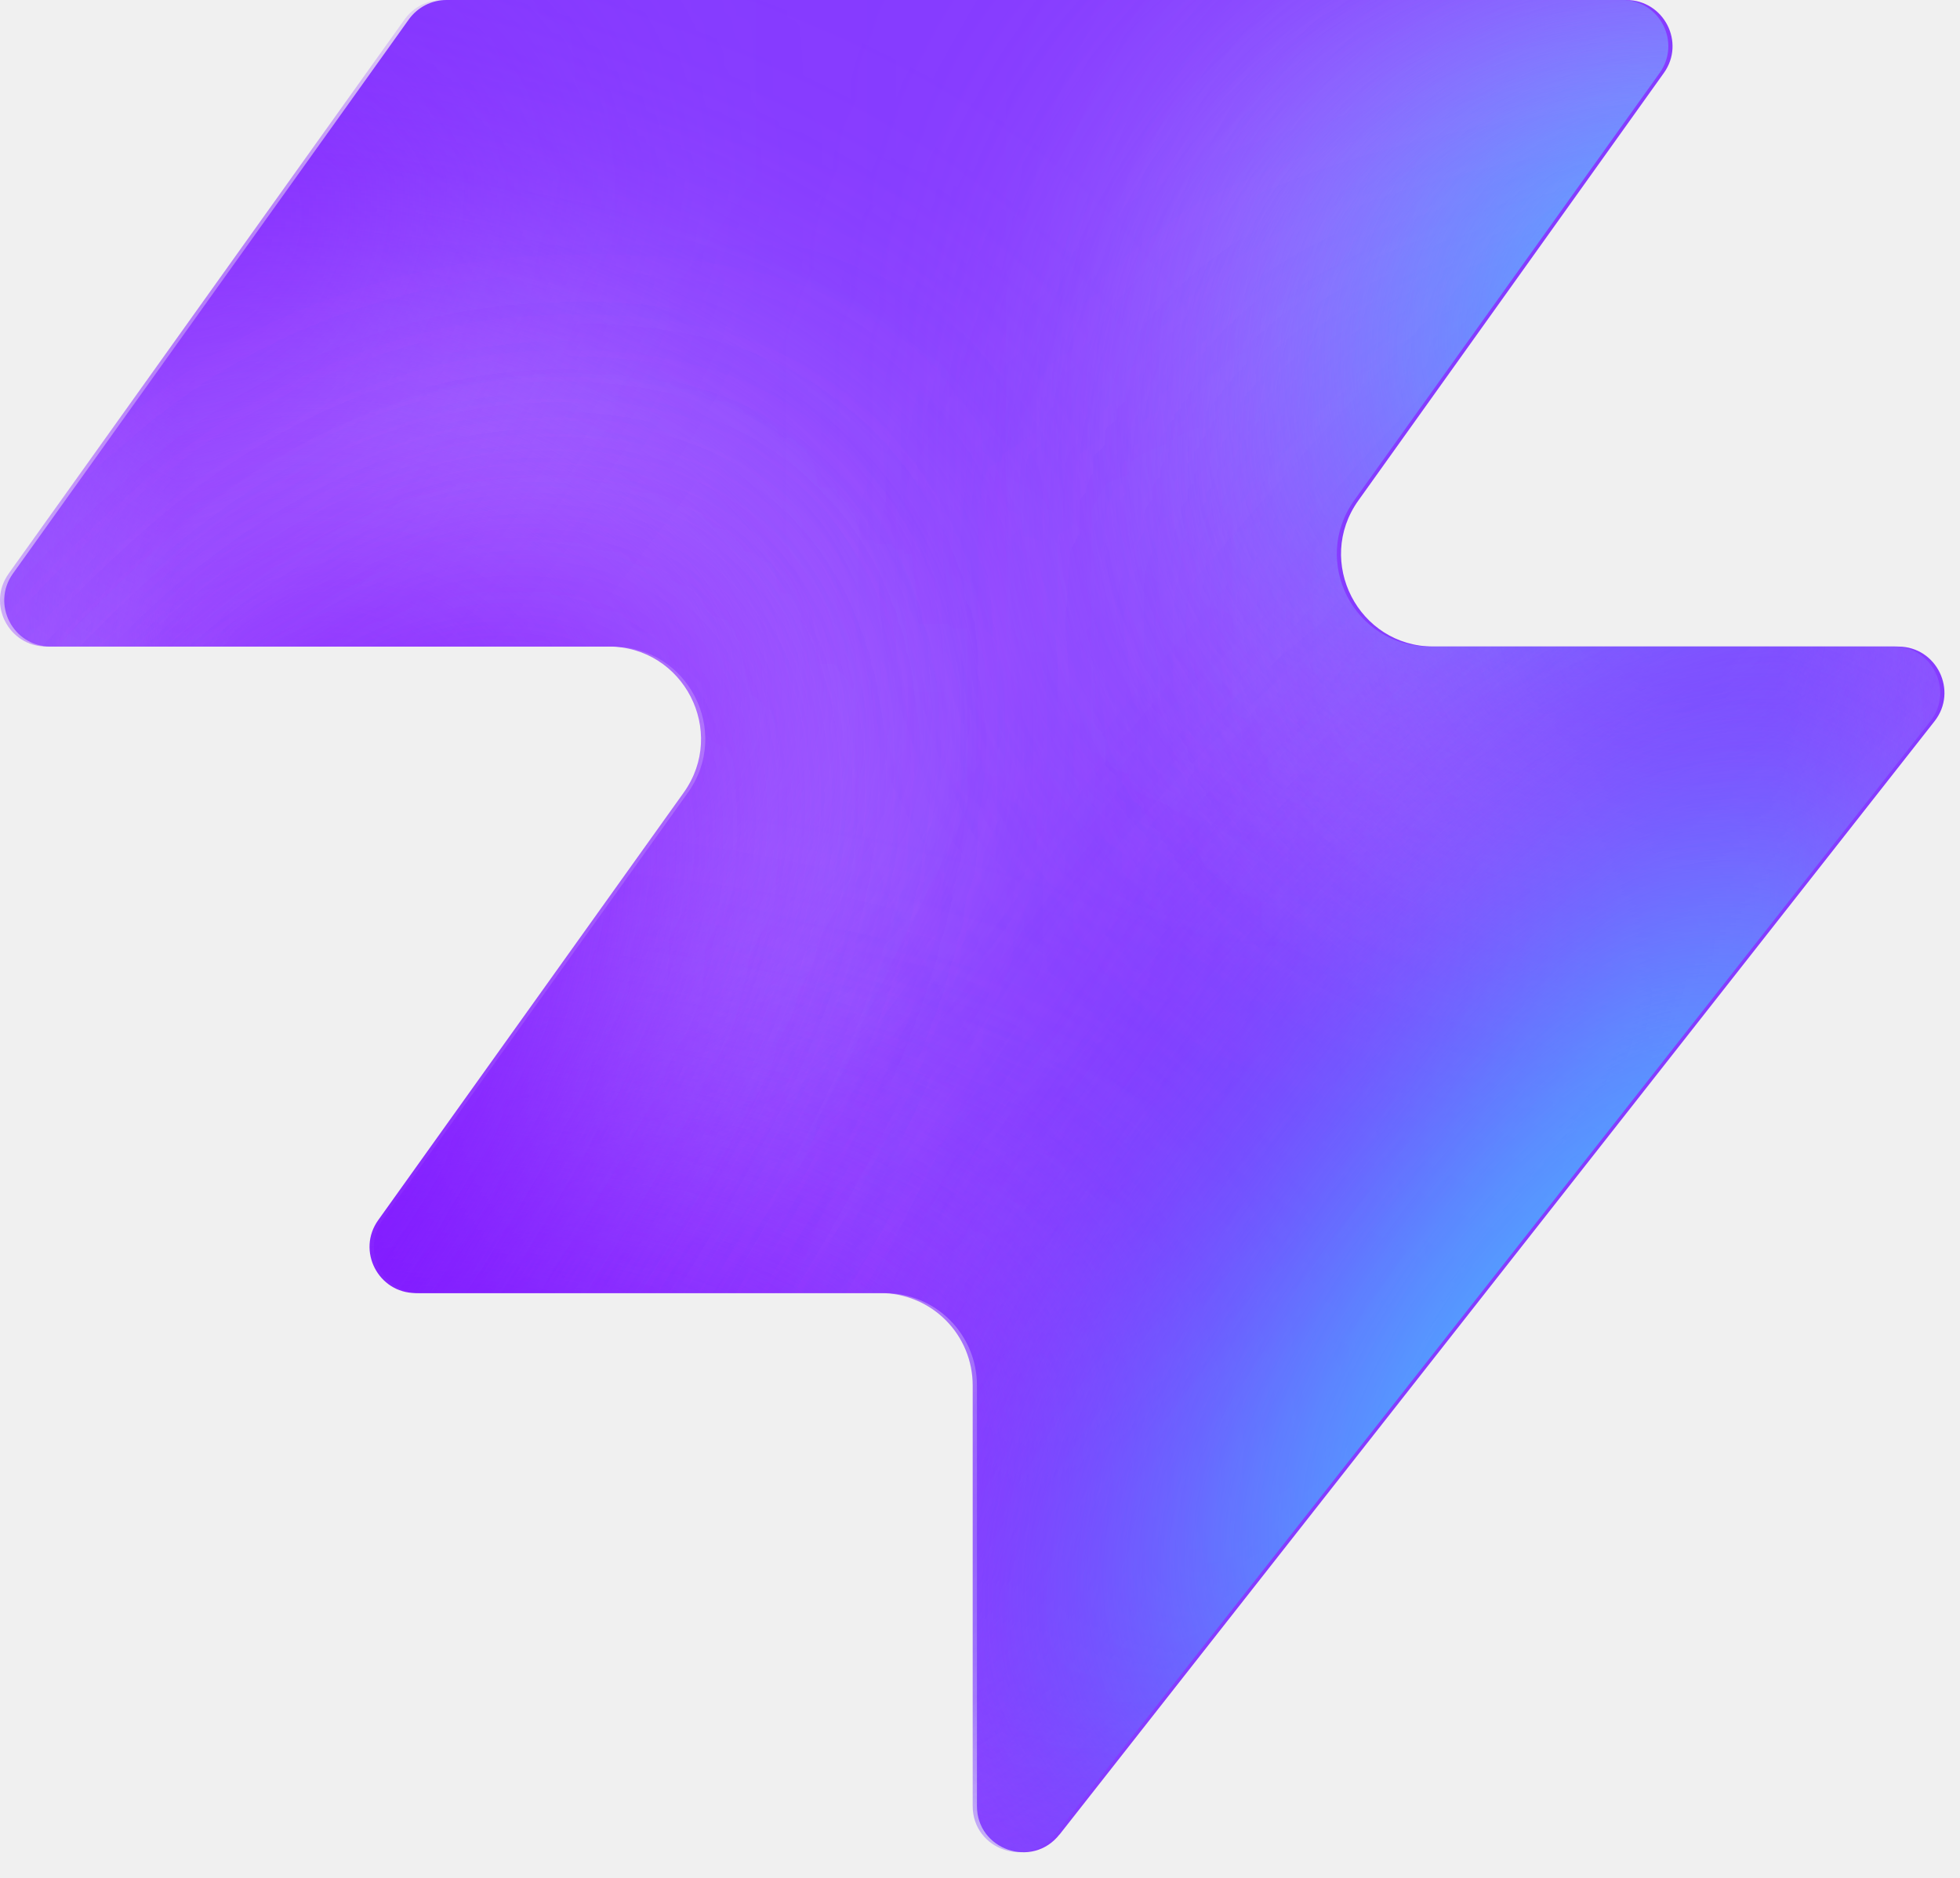
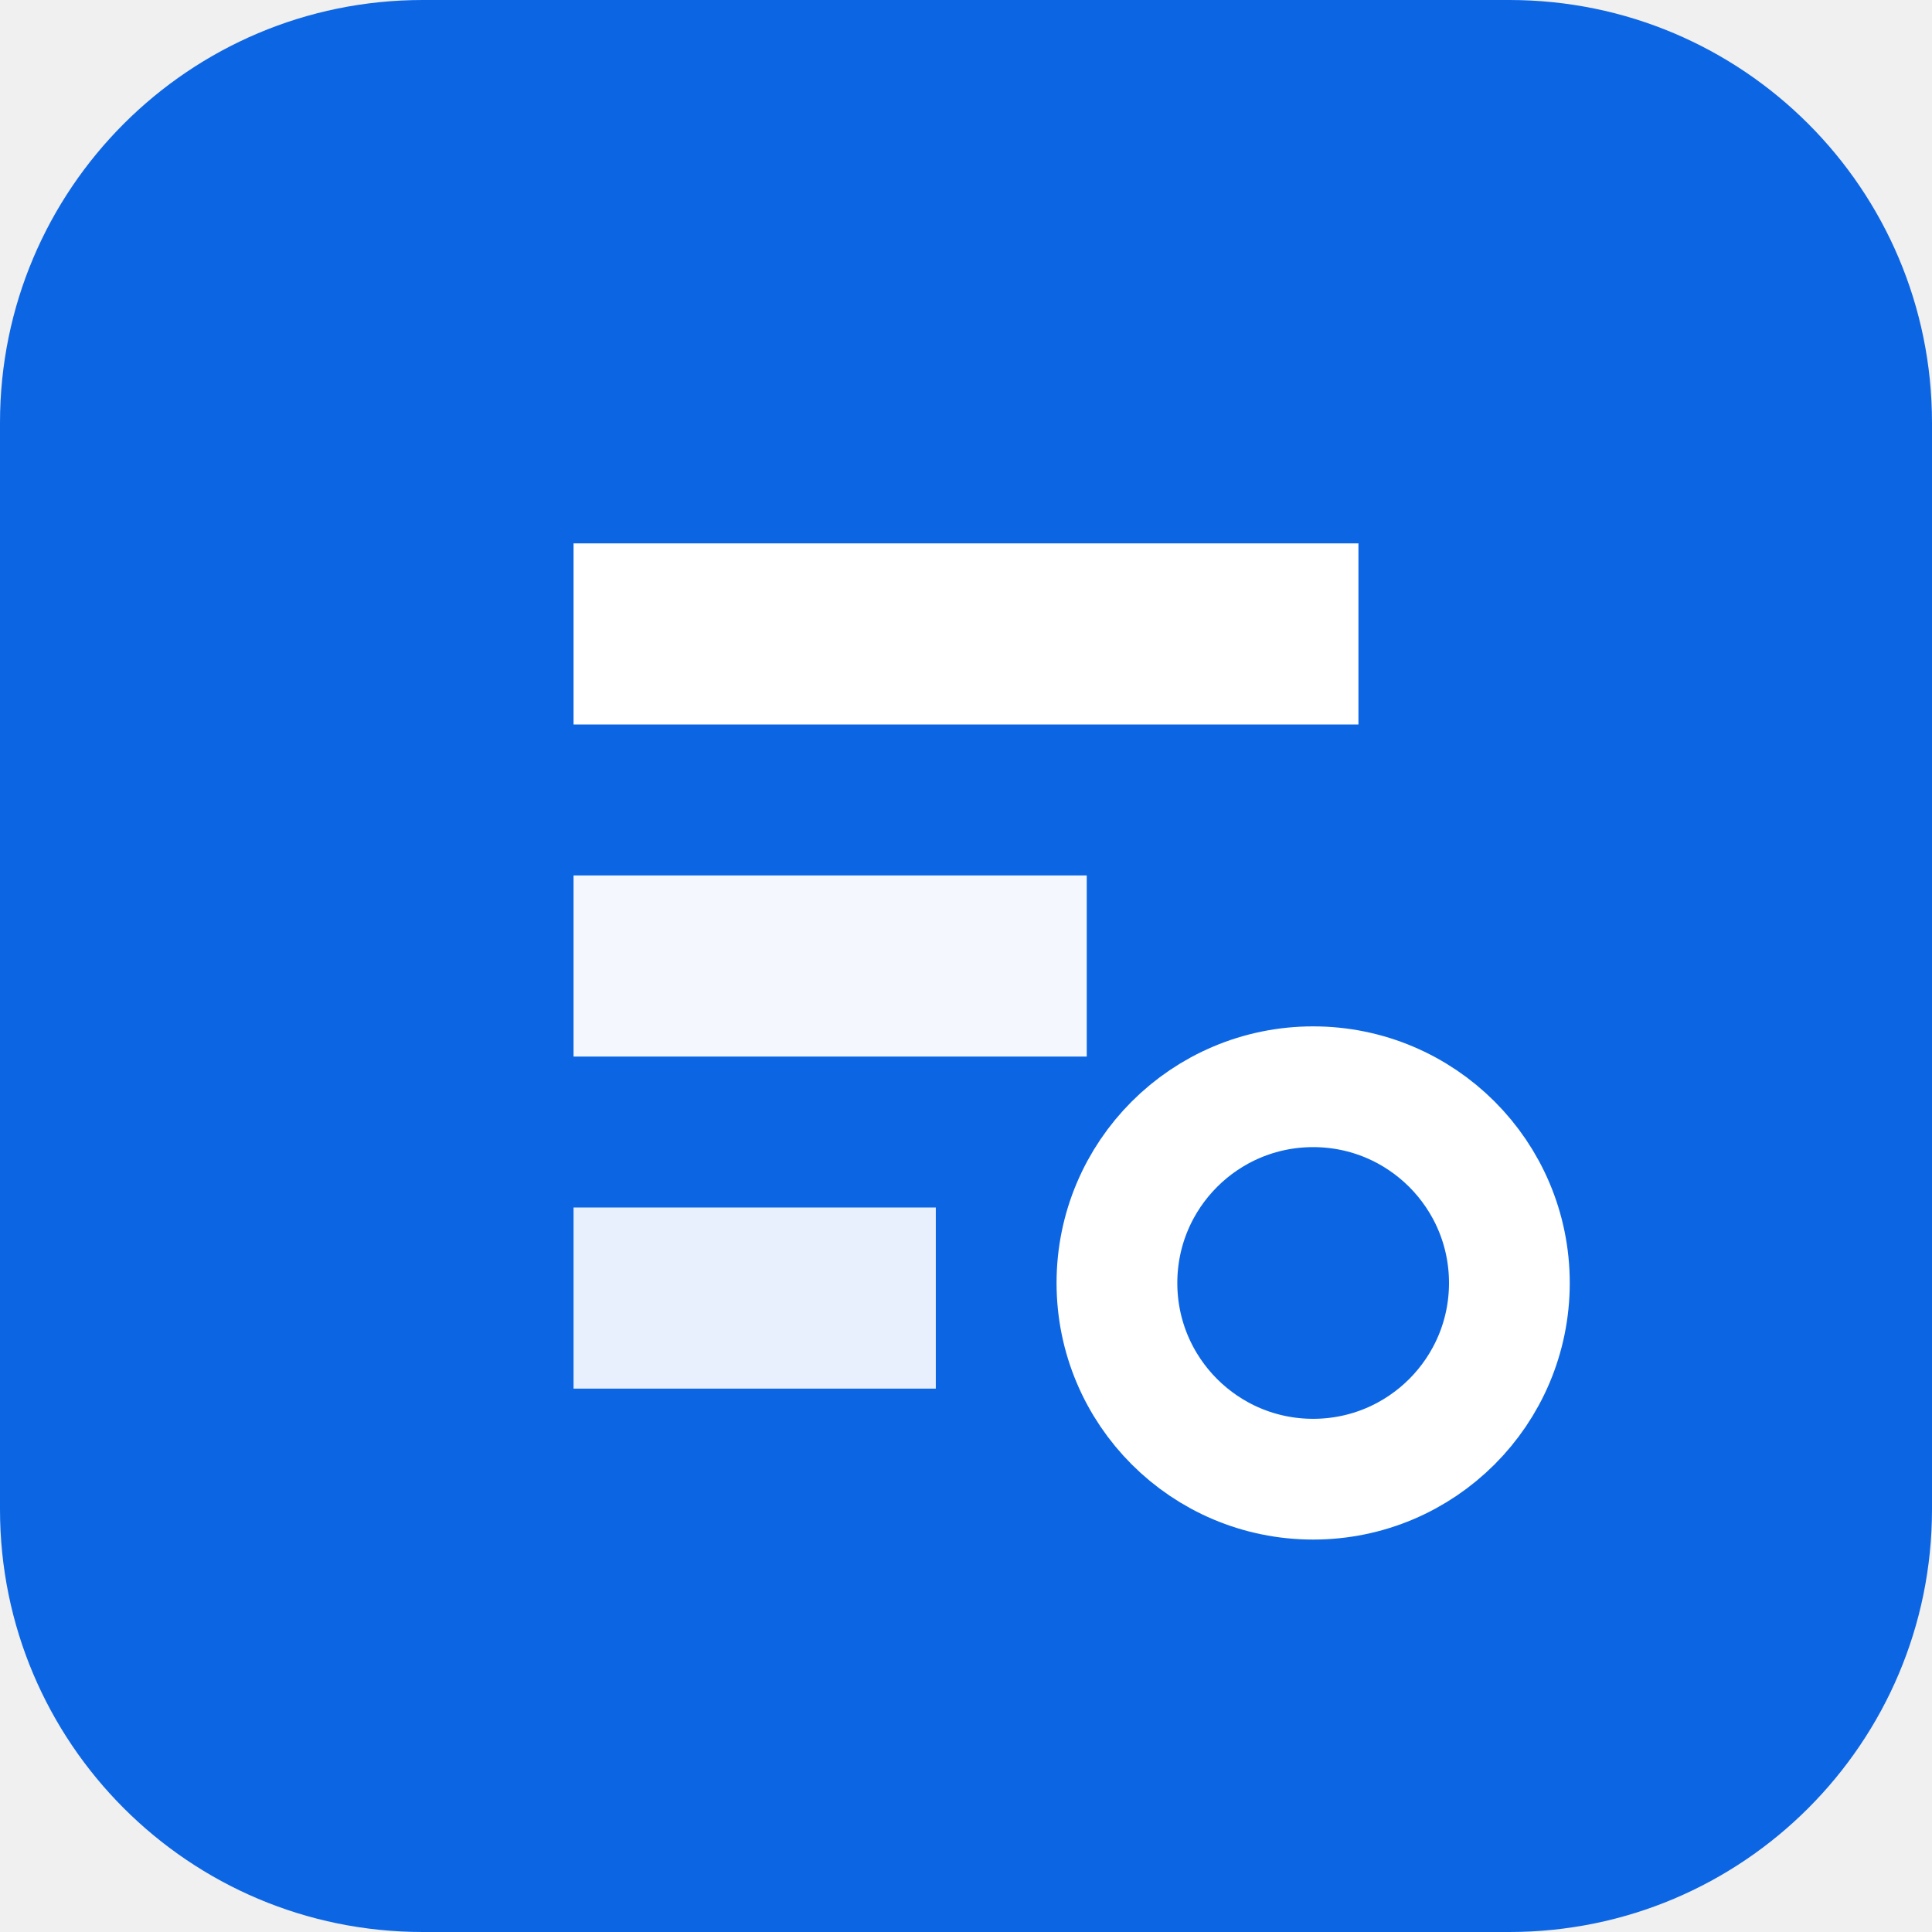
- <svg xmlns="http://www.w3.org/2000/svg" width="48" height="46" fill="none" viewBox="0 0 48 46">
-   <path fill="#863bff" d="M25.946 44.938c-.664.845-2.021.375-2.021-.698V33.937a2.26 2.26 0 0 0-2.262-2.262H10.287c-.92 0-1.456-1.04-.92-1.788l7.48-10.471c1.07-1.497 0-3.578-1.842-3.578H1.237c-.92 0-1.456-1.04-.92-1.788L10.013.474c.214-.297.556-.474.92-.474h28.894c.92 0 1.456 1.04.92 1.788l-7.48 10.471c-1.07 1.498 0 3.579 1.842 3.579h11.377c.943 0 1.473 1.088.89 1.83L25.947 44.94z" style="fill:#863bff;fill:color(display-p3 .525 .23 1);fill-opacity:1" />
-   <mask id="a" width="48" height="46" x="0" y="0" maskUnits="userSpaceOnUse" style="mask-type:alpha">
-     <path fill="#000" d="M25.842 44.938c-.664.844-2.021.375-2.021-.698V33.937a2.26 2.26 0 0 0-2.262-2.262H10.183c-.92 0-1.456-1.04-.92-1.788l7.48-10.471c1.07-1.498 0-3.579-1.842-3.579H1.133c-.92 0-1.456-1.04-.92-1.787L9.91.473c.214-.297.556-.474.92-.474h28.894c.92 0 1.456 1.04.92 1.788l-7.48 10.471c-1.07 1.498 0 3.578 1.842 3.578h11.377c.943 0 1.473 1.088.89 1.832L25.843 44.94z" style="fill:#000;fill-opacity:1" />
-   </mask>
-   <g mask="url(#a)">
-     <g filter="url(#b)">
-       <ellipse cx="5.508" cy="14.704" fill="#ede6ff" rx="5.508" ry="14.704" style="fill:#ede6ff;fill:color(display-p3 .927 .903 1);fill-opacity:1" transform="matrix(.00324 1 1 -.00324 -4.47 31.516)" />
-     </g>
-     <g filter="url(#c)">
-       <ellipse cx="10.399" cy="29.851" fill="#ede6ff" rx="10.399" ry="29.851" style="fill:#ede6ff;fill:color(display-p3 .927 .903 1);fill-opacity:1" transform="matrix(.00324 1 1 -.00324 -39.328 7.883)" />
-     </g>
-     <g filter="url(#d)">
-       <ellipse cx="5.508" cy="30.487" fill="#7e14ff" rx="5.508" ry="30.487" style="fill:#7e14ff;fill:color(display-p3 .492 .077 1);fill-opacity:1" transform="rotate(89.814 -25.913 -14.639)scale(1 -1)" />
-     </g>
-     <g filter="url(#e)">
-       <ellipse cx="5.508" cy="30.599" fill="#7e14ff" rx="5.508" ry="30.599" style="fill:#7e14ff;fill:color(display-p3 .492 .077 1);fill-opacity:1" transform="rotate(89.814 -32.644 -3.334)scale(1 -1)" />
-     </g>
-     <g filter="url(#f)">
-       <ellipse cx="5.508" cy="30.599" fill="#7e14ff" rx="5.508" ry="30.599" style="fill:#7e14ff;fill:color(display-p3 .492 .077 1);fill-opacity:1" transform="matrix(.00324 1 1 -.00324 -34.34 30.47)" />
-     </g>
-     <g filter="url(#g)">
-       <ellipse cx="14.072" cy="22.078" fill="#ede6ff" rx="14.072" ry="22.078" style="fill:#ede6ff;fill:color(display-p3 .927 .903 1);fill-opacity:1" transform="rotate(93.35 24.506 48.493)scale(-1 1)" />
-     </g>
-     <g filter="url(#h)">
-       <ellipse cx="3.47" cy="21.501" fill="#7e14ff" rx="3.47" ry="21.501" style="fill:#7e14ff;fill:color(display-p3 .492 .077 1);fill-opacity:1" transform="rotate(89.009 28.708 47.59)scale(-1 1)" />
-     </g>
-     <g filter="url(#i)">
-       <ellipse cx="3.47" cy="21.501" fill="#7e14ff" rx="3.47" ry="21.501" style="fill:#7e14ff;fill:color(display-p3 .492 .077 1);fill-opacity:1" transform="rotate(89.009 28.708 47.59)scale(-1 1)" />
-     </g>
-     <g filter="url(#j)">
-       <ellipse cx=".387" cy="8.972" fill="#7e14ff" rx="4.407" ry="29.108" style="fill:#7e14ff;fill:color(display-p3 .492 .077 1);fill-opacity:1" transform="rotate(39.51 .387 8.972)" />
-     </g>
-     <g filter="url(#k)">
-       <ellipse cx="47.523" cy="-6.092" fill="#7e14ff" rx="4.407" ry="29.108" style="fill:#7e14ff;fill:color(display-p3 .492 .077 1);fill-opacity:1" transform="rotate(37.892 47.523 -6.092)" />
-     </g>
-     <g filter="url(#l)">
-       <ellipse cx="41.412" cy="6.333" fill="#47bfff" rx="5.971" ry="9.665" style="fill:#47bfff;fill:color(display-p3 .28 .748 1);fill-opacity:1" transform="rotate(37.892 41.412 6.333)" />
-     </g>
-     <g filter="url(#m)">
-       <ellipse cx="-1.879" cy="38.332" fill="#7e14ff" rx="4.407" ry="29.108" style="fill:#7e14ff;fill:color(display-p3 .492 .077 1);fill-opacity:1" transform="rotate(37.892 -1.88 38.332)" />
-     </g>
-     <g filter="url(#n)">
-       <ellipse cx="-1.879" cy="38.332" fill="#7e14ff" rx="4.407" ry="29.108" style="fill:#7e14ff;fill:color(display-p3 .492 .077 1);fill-opacity:1" transform="rotate(37.892 -1.88 38.332)" />
-     </g>
-     <g filter="url(#o)">
-       <ellipse cx="35.651" cy="29.907" fill="#7e14ff" rx="4.407" ry="29.108" style="fill:#7e14ff;fill:color(display-p3 .492 .077 1);fill-opacity:1" transform="rotate(37.892 35.651 29.907)" />
-     </g>
-     <g filter="url(#p)">
-       <ellipse cx="38.418" cy="32.4" fill="#47bfff" rx="5.971" ry="15.297" style="fill:#47bfff;fill:color(display-p3 .28 .748 1);fill-opacity:1" transform="rotate(37.892 38.418 32.4)" />
-     </g>
-   </g>
-   <defs>
-     <filter id="b" width="60.045" height="41.654" x="-19.77" y="16.149" color-interpolation-filters="sRGB" filterUnits="userSpaceOnUse">
-       <feFlood flood-opacity="0" result="BackgroundImageFix" />
-       <feBlend in="SourceGraphic" in2="BackgroundImageFix" result="shape" />
-       <feGaussianBlur result="effect1_foregroundBlur_2002_17158" stdDeviation="7.659" />
-     </filter>
-     <filter id="c" width="90.34" height="51.437" x="-54.613" y="-7.533" color-interpolation-filters="sRGB" filterUnits="userSpaceOnUse">
-       <feFlood flood-opacity="0" result="BackgroundImageFix" />
-       <feBlend in="SourceGraphic" in2="BackgroundImageFix" result="shape" />
-       <feGaussianBlur result="effect1_foregroundBlur_2002_17158" stdDeviation="7.659" />
-     </filter>
-     <filter id="d" width="79.355" height="29.4" x="-49.64" y="2.03" color-interpolation-filters="sRGB" filterUnits="userSpaceOnUse">
-       <feFlood flood-opacity="0" result="BackgroundImageFix" />
-       <feBlend in="SourceGraphic" in2="BackgroundImageFix" result="shape" />
-       <feGaussianBlur result="effect1_foregroundBlur_2002_17158" stdDeviation="4.596" />
-     </filter>
-     <filter id="e" width="79.579" height="29.4" x="-45.045" y="20.029" color-interpolation-filters="sRGB" filterUnits="userSpaceOnUse">
-       <feFlood flood-opacity="0" result="BackgroundImageFix" />
-       <feBlend in="SourceGraphic" in2="BackgroundImageFix" result="shape" />
-       <feGaussianBlur result="effect1_foregroundBlur_2002_17158" stdDeviation="4.596" />
-     </filter>
-     <filter id="f" width="79.579" height="29.4" x="-43.513" y="21.178" color-interpolation-filters="sRGB" filterUnits="userSpaceOnUse">
-       <feFlood flood-opacity="0" result="BackgroundImageFix" />
-       <feBlend in="SourceGraphic" in2="BackgroundImageFix" result="shape" />
-       <feGaussianBlur result="effect1_foregroundBlur_2002_17158" stdDeviation="4.596" />
-     </filter>
-     <filter id="g" width="74.749" height="58.852" x="15.756" y="-17.901" color-interpolation-filters="sRGB" filterUnits="userSpaceOnUse">
-       <feFlood flood-opacity="0" result="BackgroundImageFix" />
-       <feBlend in="SourceGraphic" in2="BackgroundImageFix" result="shape" />
-       <feGaussianBlur result="effect1_foregroundBlur_2002_17158" stdDeviation="7.659" />
-     </filter>
-     <filter id="h" width="61.377" height="25.362" x="23.548" y="2.284" color-interpolation-filters="sRGB" filterUnits="userSpaceOnUse">
-       <feFlood flood-opacity="0" result="BackgroundImageFix" />
-       <feBlend in="SourceGraphic" in2="BackgroundImageFix" result="shape" />
-       <feGaussianBlur result="effect1_foregroundBlur_2002_17158" stdDeviation="4.596" />
-     </filter>
-     <filter id="i" width="61.377" height="25.362" x="23.548" y="2.284" color-interpolation-filters="sRGB" filterUnits="userSpaceOnUse">
-       <feFlood flood-opacity="0" result="BackgroundImageFix" />
-       <feBlend in="SourceGraphic" in2="BackgroundImageFix" result="shape" />
-       <feGaussianBlur result="effect1_foregroundBlur_2002_17158" stdDeviation="4.596" />
-     </filter>
-     <filter id="j" width="56.045" height="63.649" x="-27.636" y="-22.853" color-interpolation-filters="sRGB" filterUnits="userSpaceOnUse">
-       <feFlood flood-opacity="0" result="BackgroundImageFix" />
-       <feBlend in="SourceGraphic" in2="BackgroundImageFix" result="shape" />
-       <feGaussianBlur result="effect1_foregroundBlur_2002_17158" stdDeviation="4.596" />
-     </filter>
-     <filter id="k" width="54.814" height="64.646" x="20.116" y="-38.415" color-interpolation-filters="sRGB" filterUnits="userSpaceOnUse">
-       <feFlood flood-opacity="0" result="BackgroundImageFix" />
-       <feBlend in="SourceGraphic" in2="BackgroundImageFix" result="shape" />
-       <feGaussianBlur result="effect1_foregroundBlur_2002_17158" stdDeviation="4.596" />
-     </filter>
-     <filter id="l" width="33.541" height="35.313" x="24.641" y="-11.323" color-interpolation-filters="sRGB" filterUnits="userSpaceOnUse">
-       <feFlood flood-opacity="0" result="BackgroundImageFix" />
-       <feBlend in="SourceGraphic" in2="BackgroundImageFix" result="shape" />
-       <feGaussianBlur result="effect1_foregroundBlur_2002_17158" stdDeviation="4.596" />
-     </filter>
-     <filter id="m" width="54.814" height="64.646" x="-29.286" y="6.009" color-interpolation-filters="sRGB" filterUnits="userSpaceOnUse">
-       <feFlood flood-opacity="0" result="BackgroundImageFix" />
-       <feBlend in="SourceGraphic" in2="BackgroundImageFix" result="shape" />
-       <feGaussianBlur result="effect1_foregroundBlur_2002_17158" stdDeviation="4.596" />
-     </filter>
-     <filter id="n" width="54.814" height="64.646" x="-29.286" y="6.009" color-interpolation-filters="sRGB" filterUnits="userSpaceOnUse">
-       <feFlood flood-opacity="0" result="BackgroundImageFix" />
-       <feBlend in="SourceGraphic" in2="BackgroundImageFix" result="shape" />
-       <feGaussianBlur result="effect1_foregroundBlur_2002_17158" stdDeviation="4.596" />
-     </filter>
-     <filter id="o" width="54.814" height="64.646" x="8.244" y="-2.416" color-interpolation-filters="sRGB" filterUnits="userSpaceOnUse">
-       <feFlood flood-opacity="0" result="BackgroundImageFix" />
-       <feBlend in="SourceGraphic" in2="BackgroundImageFix" result="shape" />
-       <feGaussianBlur result="effect1_foregroundBlur_2002_17158" stdDeviation="4.596" />
-     </filter>
-     <filter id="p" width="39.409" height="43.623" x="18.713" y="10.588" color-interpolation-filters="sRGB" filterUnits="userSpaceOnUse">
-       <feFlood flood-opacity="0" result="BackgroundImageFix" />
-       <feBlend in="SourceGraphic" in2="BackgroundImageFix" result="shape" />
-       <feGaussianBlur result="effect1_foregroundBlur_2002_17158" stdDeviation="4.596" />
-     </filter>
-   </defs>
+ <svg xmlns="http://www.w3.org/2000/svg" width="128" height="128" viewBox="0 0 128 128" fill="none">
+   <rect width="128" height="128" rx="28" fill="#0C66E4" />
+   <path d="M38 36H90V48H38V36Z" fill="white" />
+   <path d="M38 58H72V70H38V58Z" fill="white" fill-opacity="0.95" />
+   <path d="M38 80H62V92H38V80Z" fill="white" fill-opacity="0.9" />
+   <circle cx="87" cy="85" r="13" stroke="white" stroke-width="8" />
</svg>
